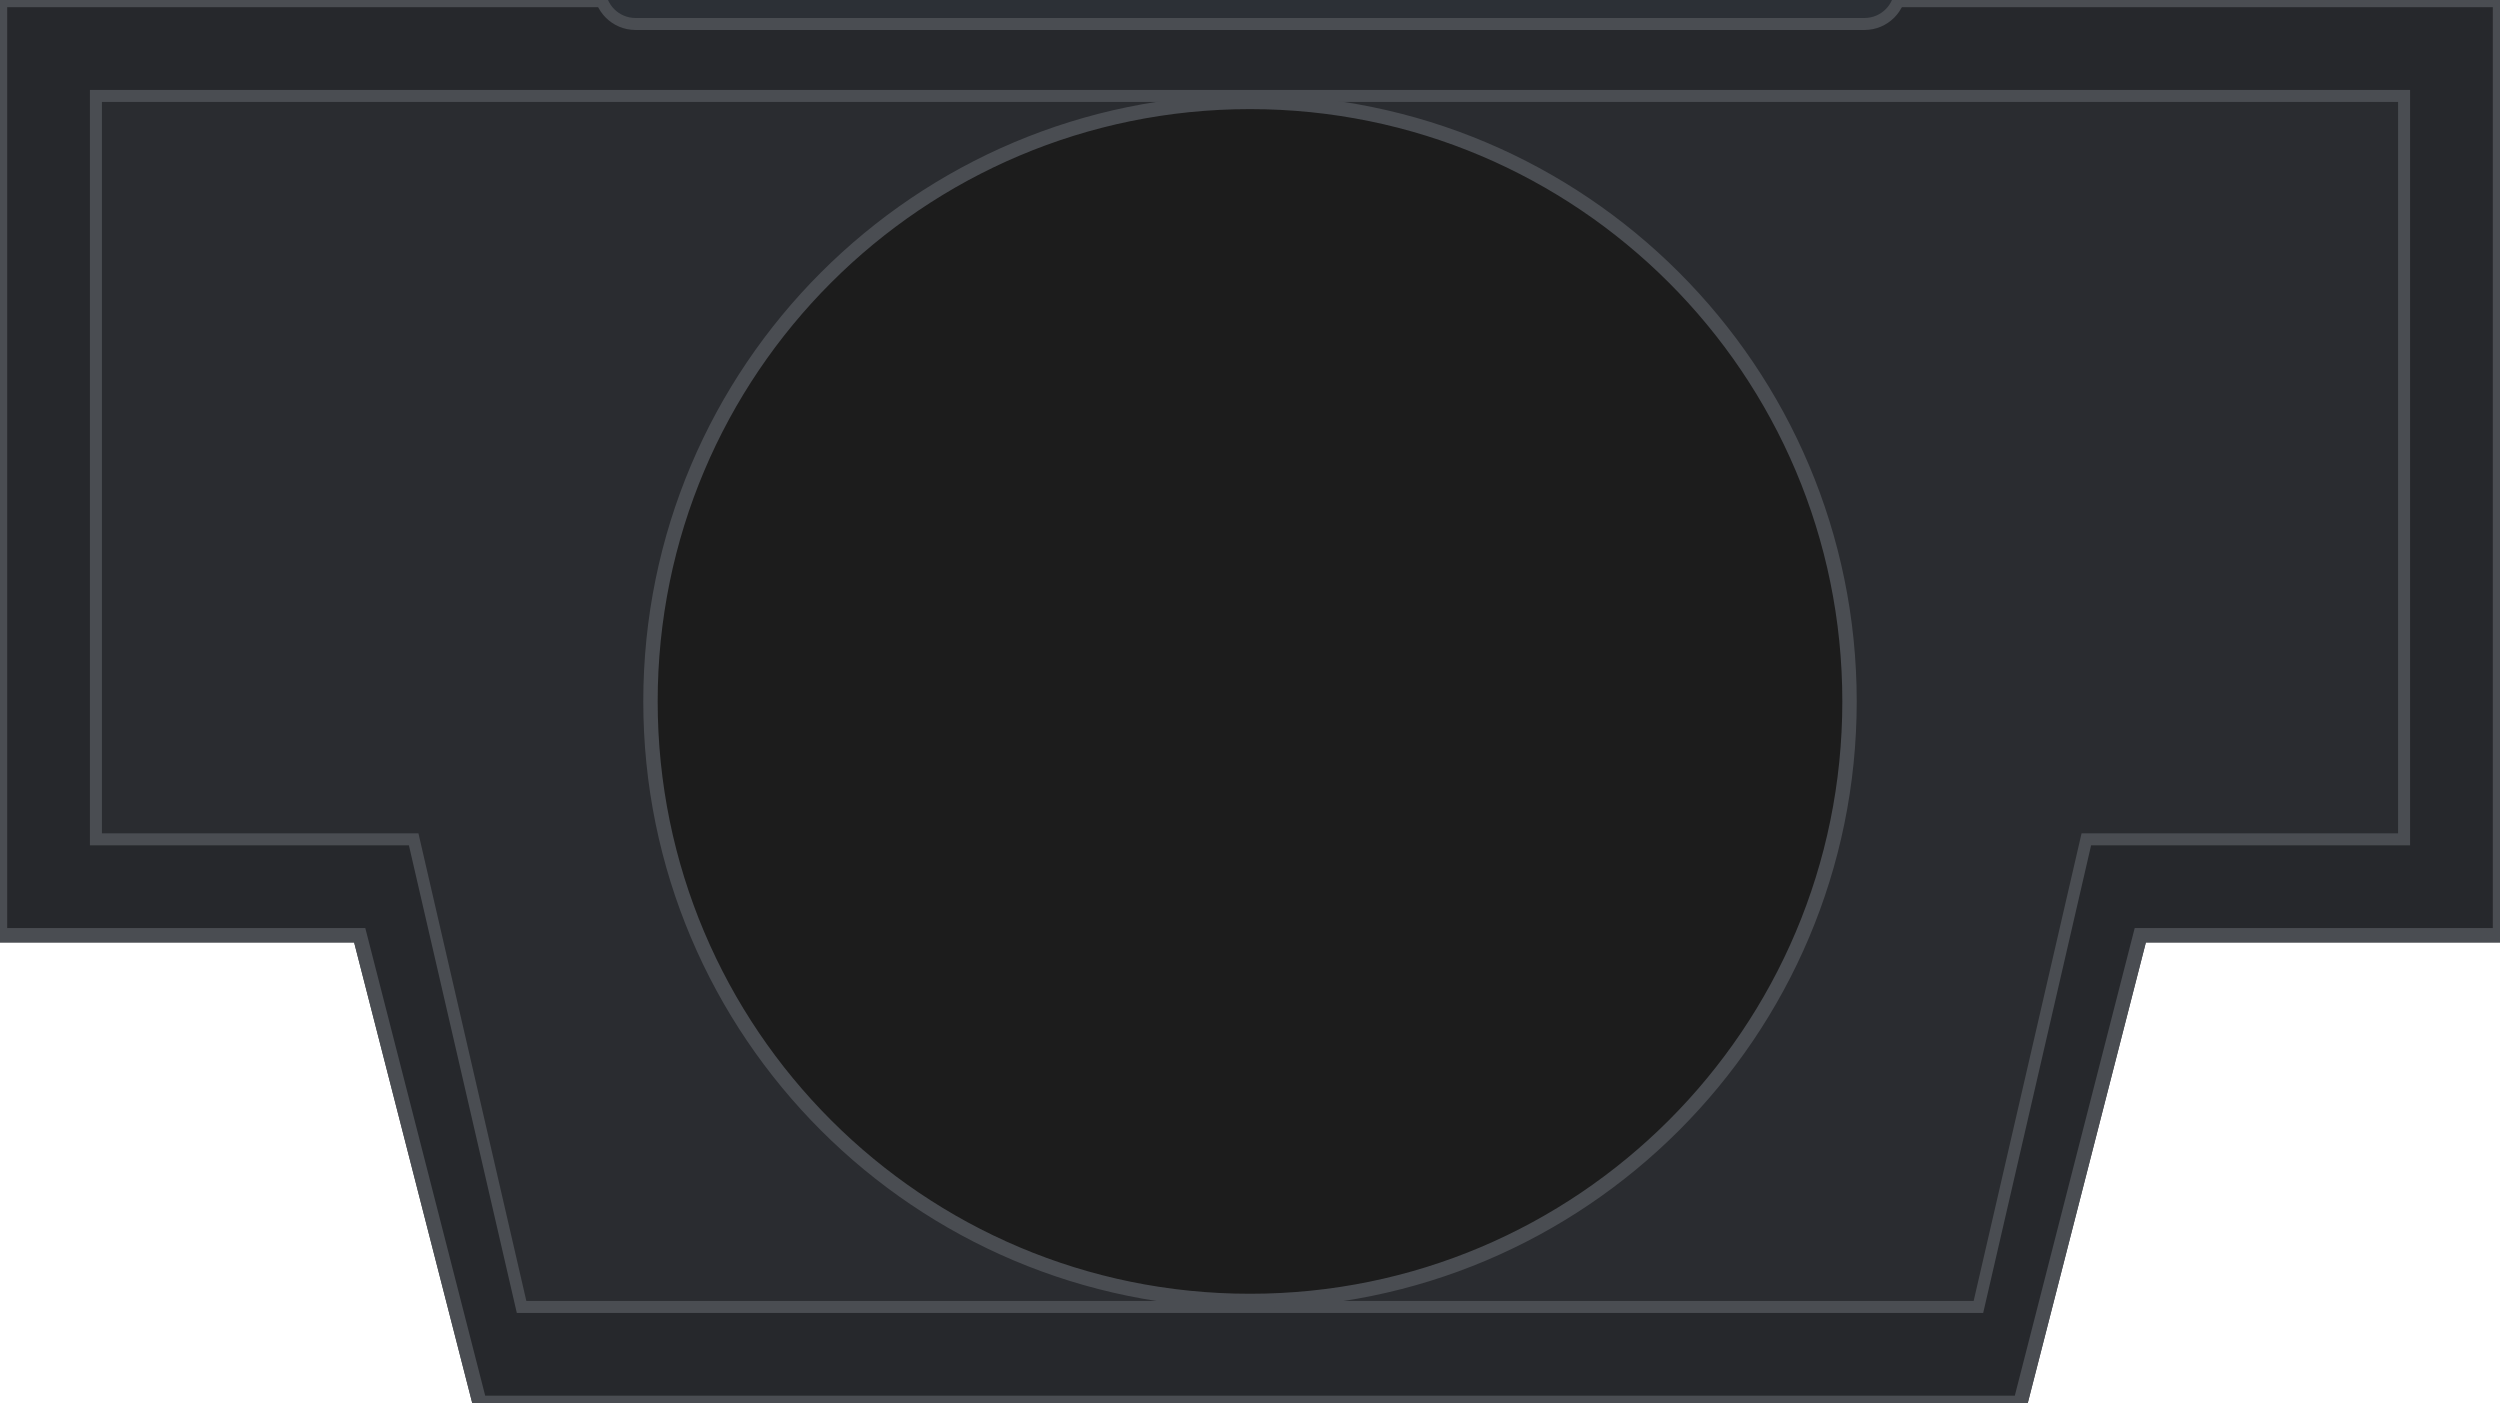
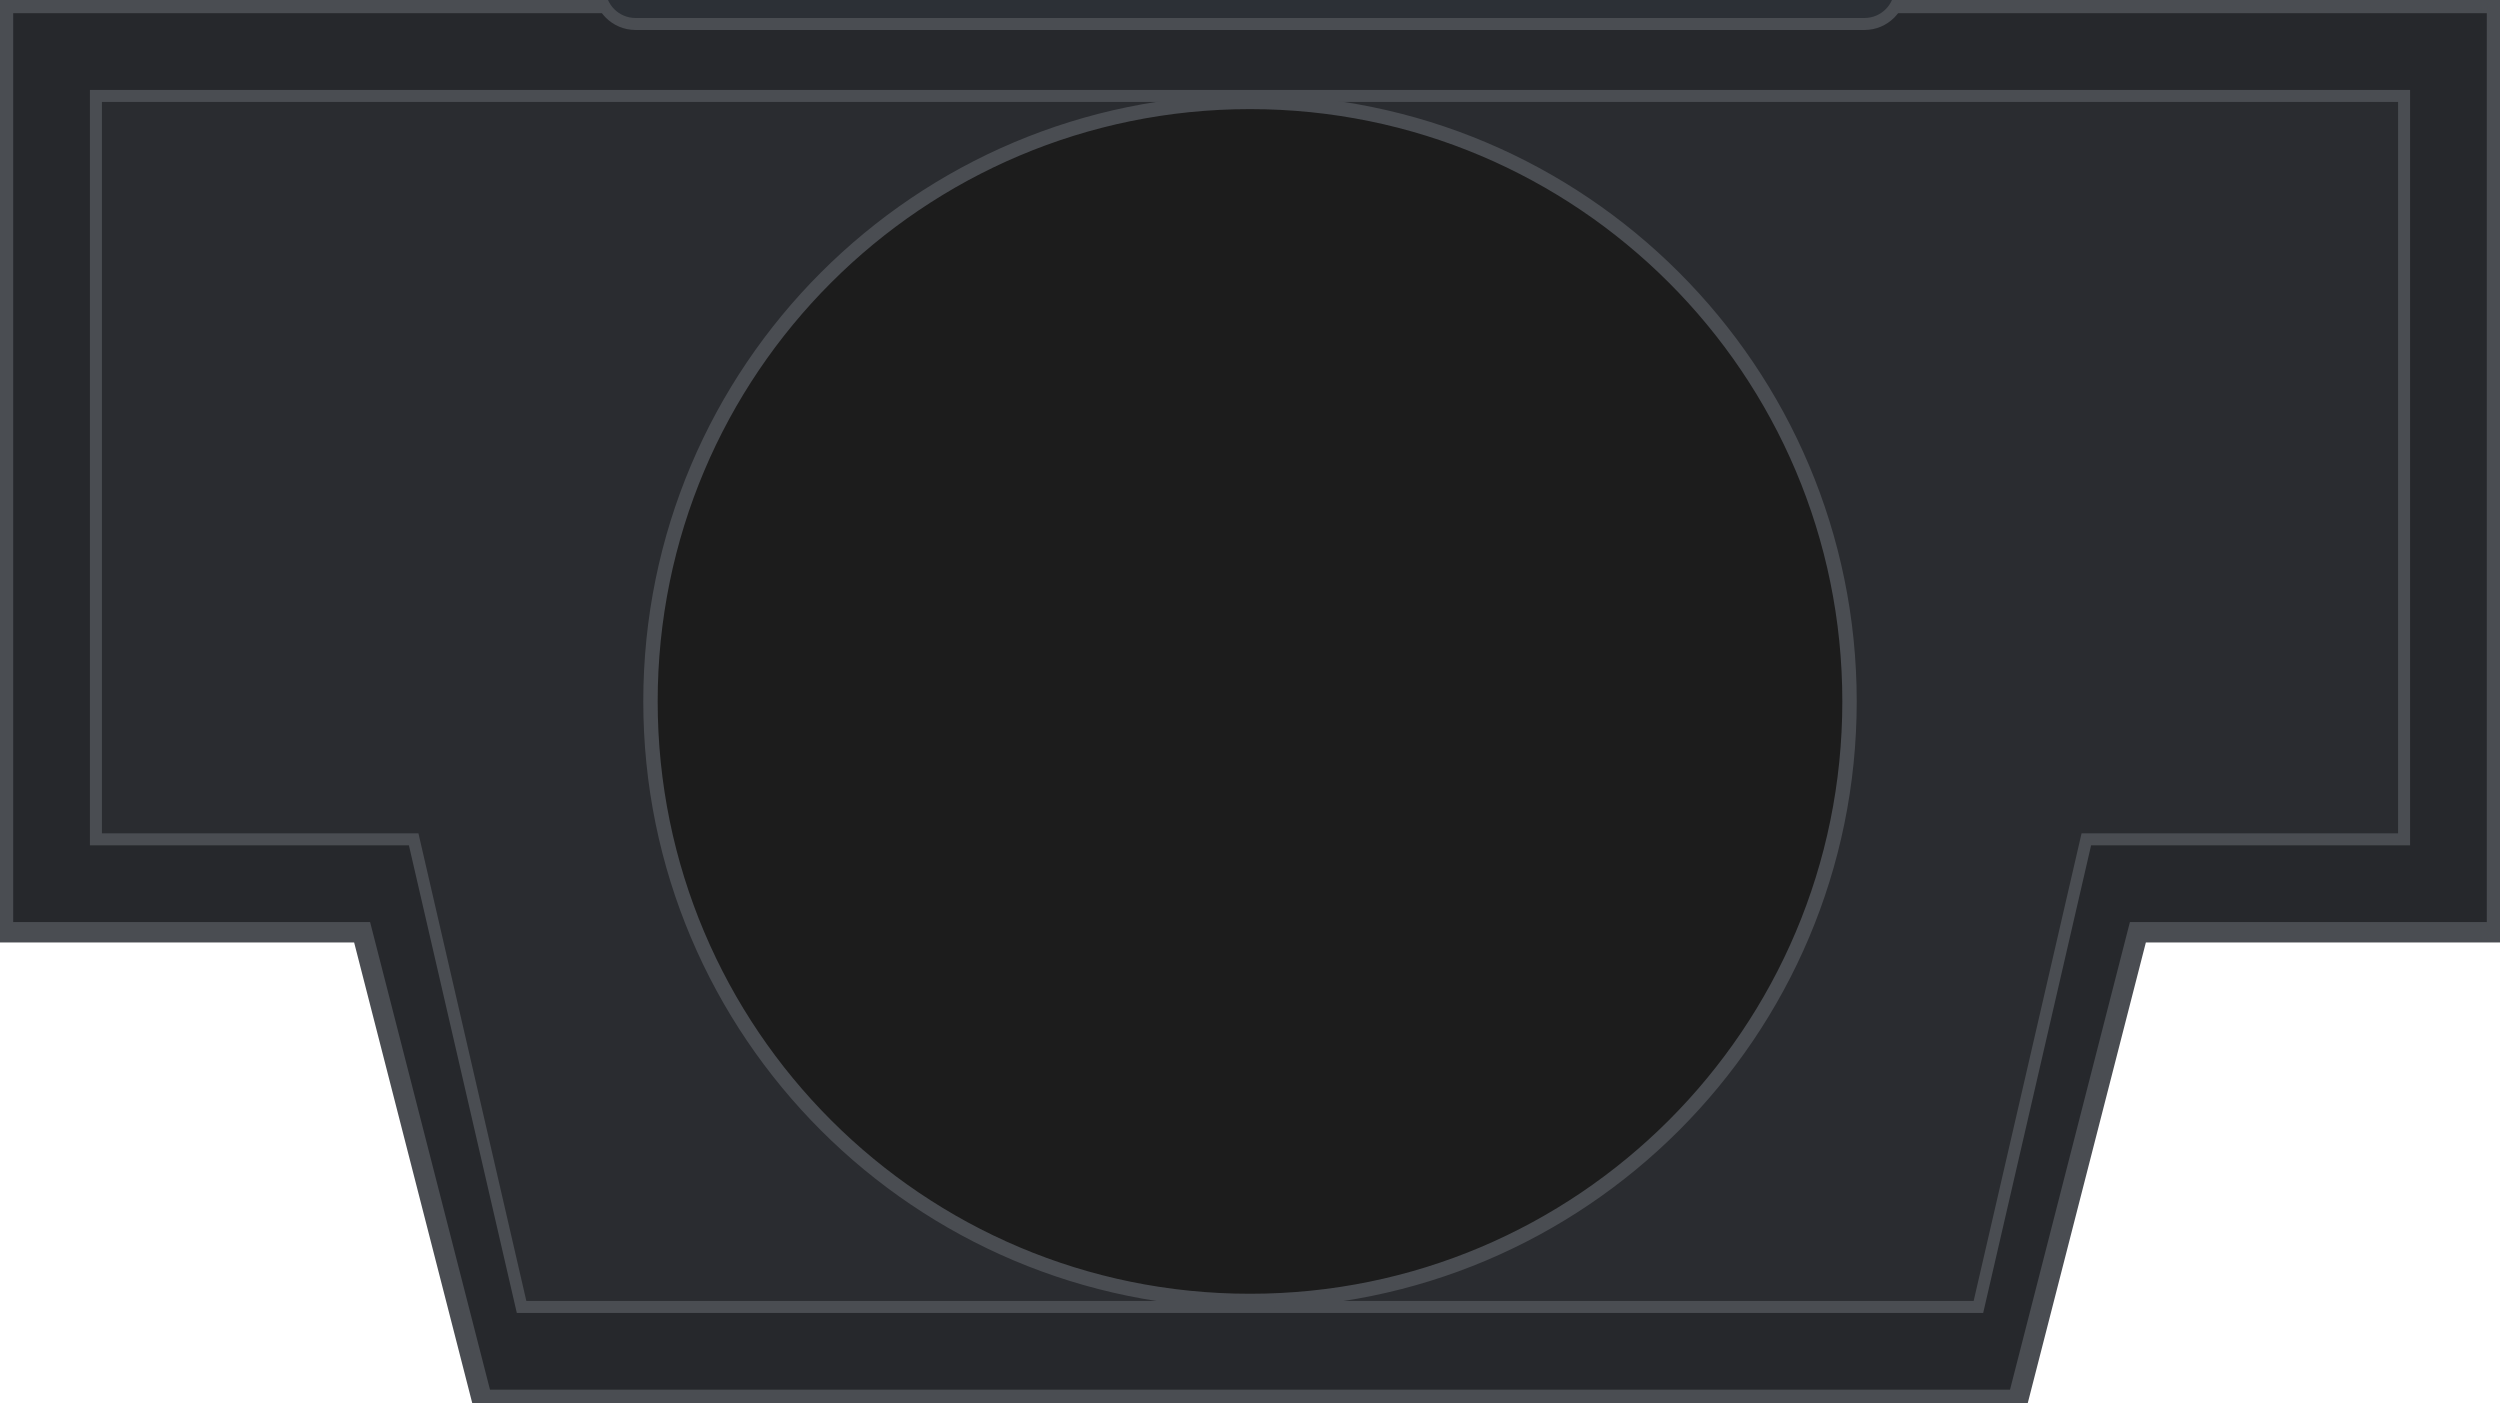
<svg xmlns="http://www.w3.org/2000/svg" width="20.85mm" height="11.7mm" viewBox="0 0 20.85 11.7">
  <path id="body" fill="#3a3e44" fill-rule="evenodd" stroke="#4a4d52" stroke-width="0.12" d="M 0 0 H 20.85 V 7.8 H 17.85 L 16.85 11.7 H 4 L 3 7.8 H 0 Z M 1.725 1.4 H 4.125 V 3.8 H 1.725 Z M 4.725 1.4 H 7.125 V 3.8 H 4.725 Z M 7.725 1.4 H 10.125 V 3.8 H 7.725 Z M 10.725 1.4 H 13.125 V 3.8 H 10.725 Z M 13.725 1.4 H 16.125 V 3.8 H 13.725 Z M 16.725 1.4 H 19.125 V 3.8 H 16.725 Z M 1.725 4.4 H 4.125 V 6.8 H 1.725 Z M 4.725 4.4 H 7.125 V 6.8 H 4.725 Z M 7.725 4.4 H 10.125 V 6.8 H 7.725 Z M 10.725 4.4 H 13.125 V 6.8 H 10.725 Z M 13.725 4.4 H 16.125 V 6.8 H 13.725 Z M 16.725 4.4 H 19.125 V 6.8 H 16.725 Z M 6.625 8.3 H 8.225 V 9.9 H 6.625 Z M 8.625 8.3 H 10.225 V 9.9 H 8.625 Z M 10.625 8.3 H 12.225 V 9.9 H 10.625 Z M 12.625 8.3 H 14.225 V 9.9 H 12.625 Z" />
-   <path id="back" fill="#26282c" stroke="#4a4d52" stroke-width="0.12" d="M 0 0 H 20.85 V 7.8 H 17.85 L 16.85 11.7 H 4 L 3 7.8 H 0 Z" />
+   <path id="back" fill="#26282c" stroke="#4a4d52" stroke-width="0.12" d="M 0.05 0.05 H 20.8 V 7.75 H 17.81 L 16.81 11.65 H 4.04 L 3.04 7.75 H 0.05 Z" />
  <rect id="latch-arm" x="5" y="-1.2" width="10.85" height="1.4" rx="0.3" fill="#2c3036" stroke="#4a4d52" stroke-width="0.1" />
-   <rect id="latch-hook" x="5" y="-2.2" width="10.85" height="1.0" rx="0.3" fill="#3a3e43" stroke="#4a4d52" stroke-width="0.1" />
+   <rect id="latch-hook" x="5.05" y="-2.2" width="10.75" height="1.05" rx="0.3" fill="#3a3e43" stroke="#4a4d52" stroke-width="0.1" />
  <g>
    <circle id="wire-1" cx="2.925" cy="2.6" r="0.9" fill="#d9b22f" />
    <circle id="wire-2" cx="5.925" cy="2.6" r="0.9" fill="#d9b22f" />
    <circle id="wire-3" cx="8.925" cy="2.6" r="0.9" fill="#d9b22f" />
    <circle id="wire-4" cx="11.925" cy="2.6" r="0.9" fill="#d9b22f" />
    <circle id="wire-5" cx="14.925" cy="2.6" r="0.9" fill="#d9b22f" />
    <circle id="wire-6" cx="17.925" cy="2.6" r="0.9" fill="#d9b22f" />
    <circle id="wire-7" cx="2.925" cy="5.6" r="0.9" fill="#1a1a1a" />
    <circle id="wire-8" cx="5.925" cy="5.6" r="0.9" fill="#1a1a1a" />
    <circle id="wire-9" cx="8.925" cy="5.6" r="0.9" fill="#1a1a1a" />
    <circle id="wire-10" cx="11.925" cy="5.6" r="0.9" fill="#1a1a1a" />
    <circle id="wire-11" cx="14.925" cy="5.6" r="0.9" fill="#1a1a1a" />
    <circle id="wire-12" cx="17.925" cy="5.6" r="0.9" fill="#1a1a1a" />
    <circle id="sense-wire-1" cx="7.425" cy="9.1" r="0.55" fill="#7a7f86" />
    <circle id="sense-wire-2" cx="9.425" cy="9.1" r="0.55" fill="#7a7f86" />
    <circle id="sense-wire-3" cx="11.425" cy="9.1" r="0.55" fill="#7a7f86" />
    <circle id="sense-wire-4" cx="13.425" cy="9.1" r="0.55" fill="#7a7f86" />
  </g>
  <path id="comb" fill="#2a2c30" stroke="#4a4d52" stroke-width="0.1" d="M 0.8 0.8 H 20.05 V 7.0 H 17.4 L 16.5 10.9 H 4.35 L 3.45 7.0 H 0.8 Z" />
  <circle id="stub" cx="10.425" cy="5.85" r="5.0" fill="#1c1c1c" stroke="#4a4d52" stroke-width="0.12" data-r-from="cable-od" data-fill-from="jacket-color" />
</svg>
